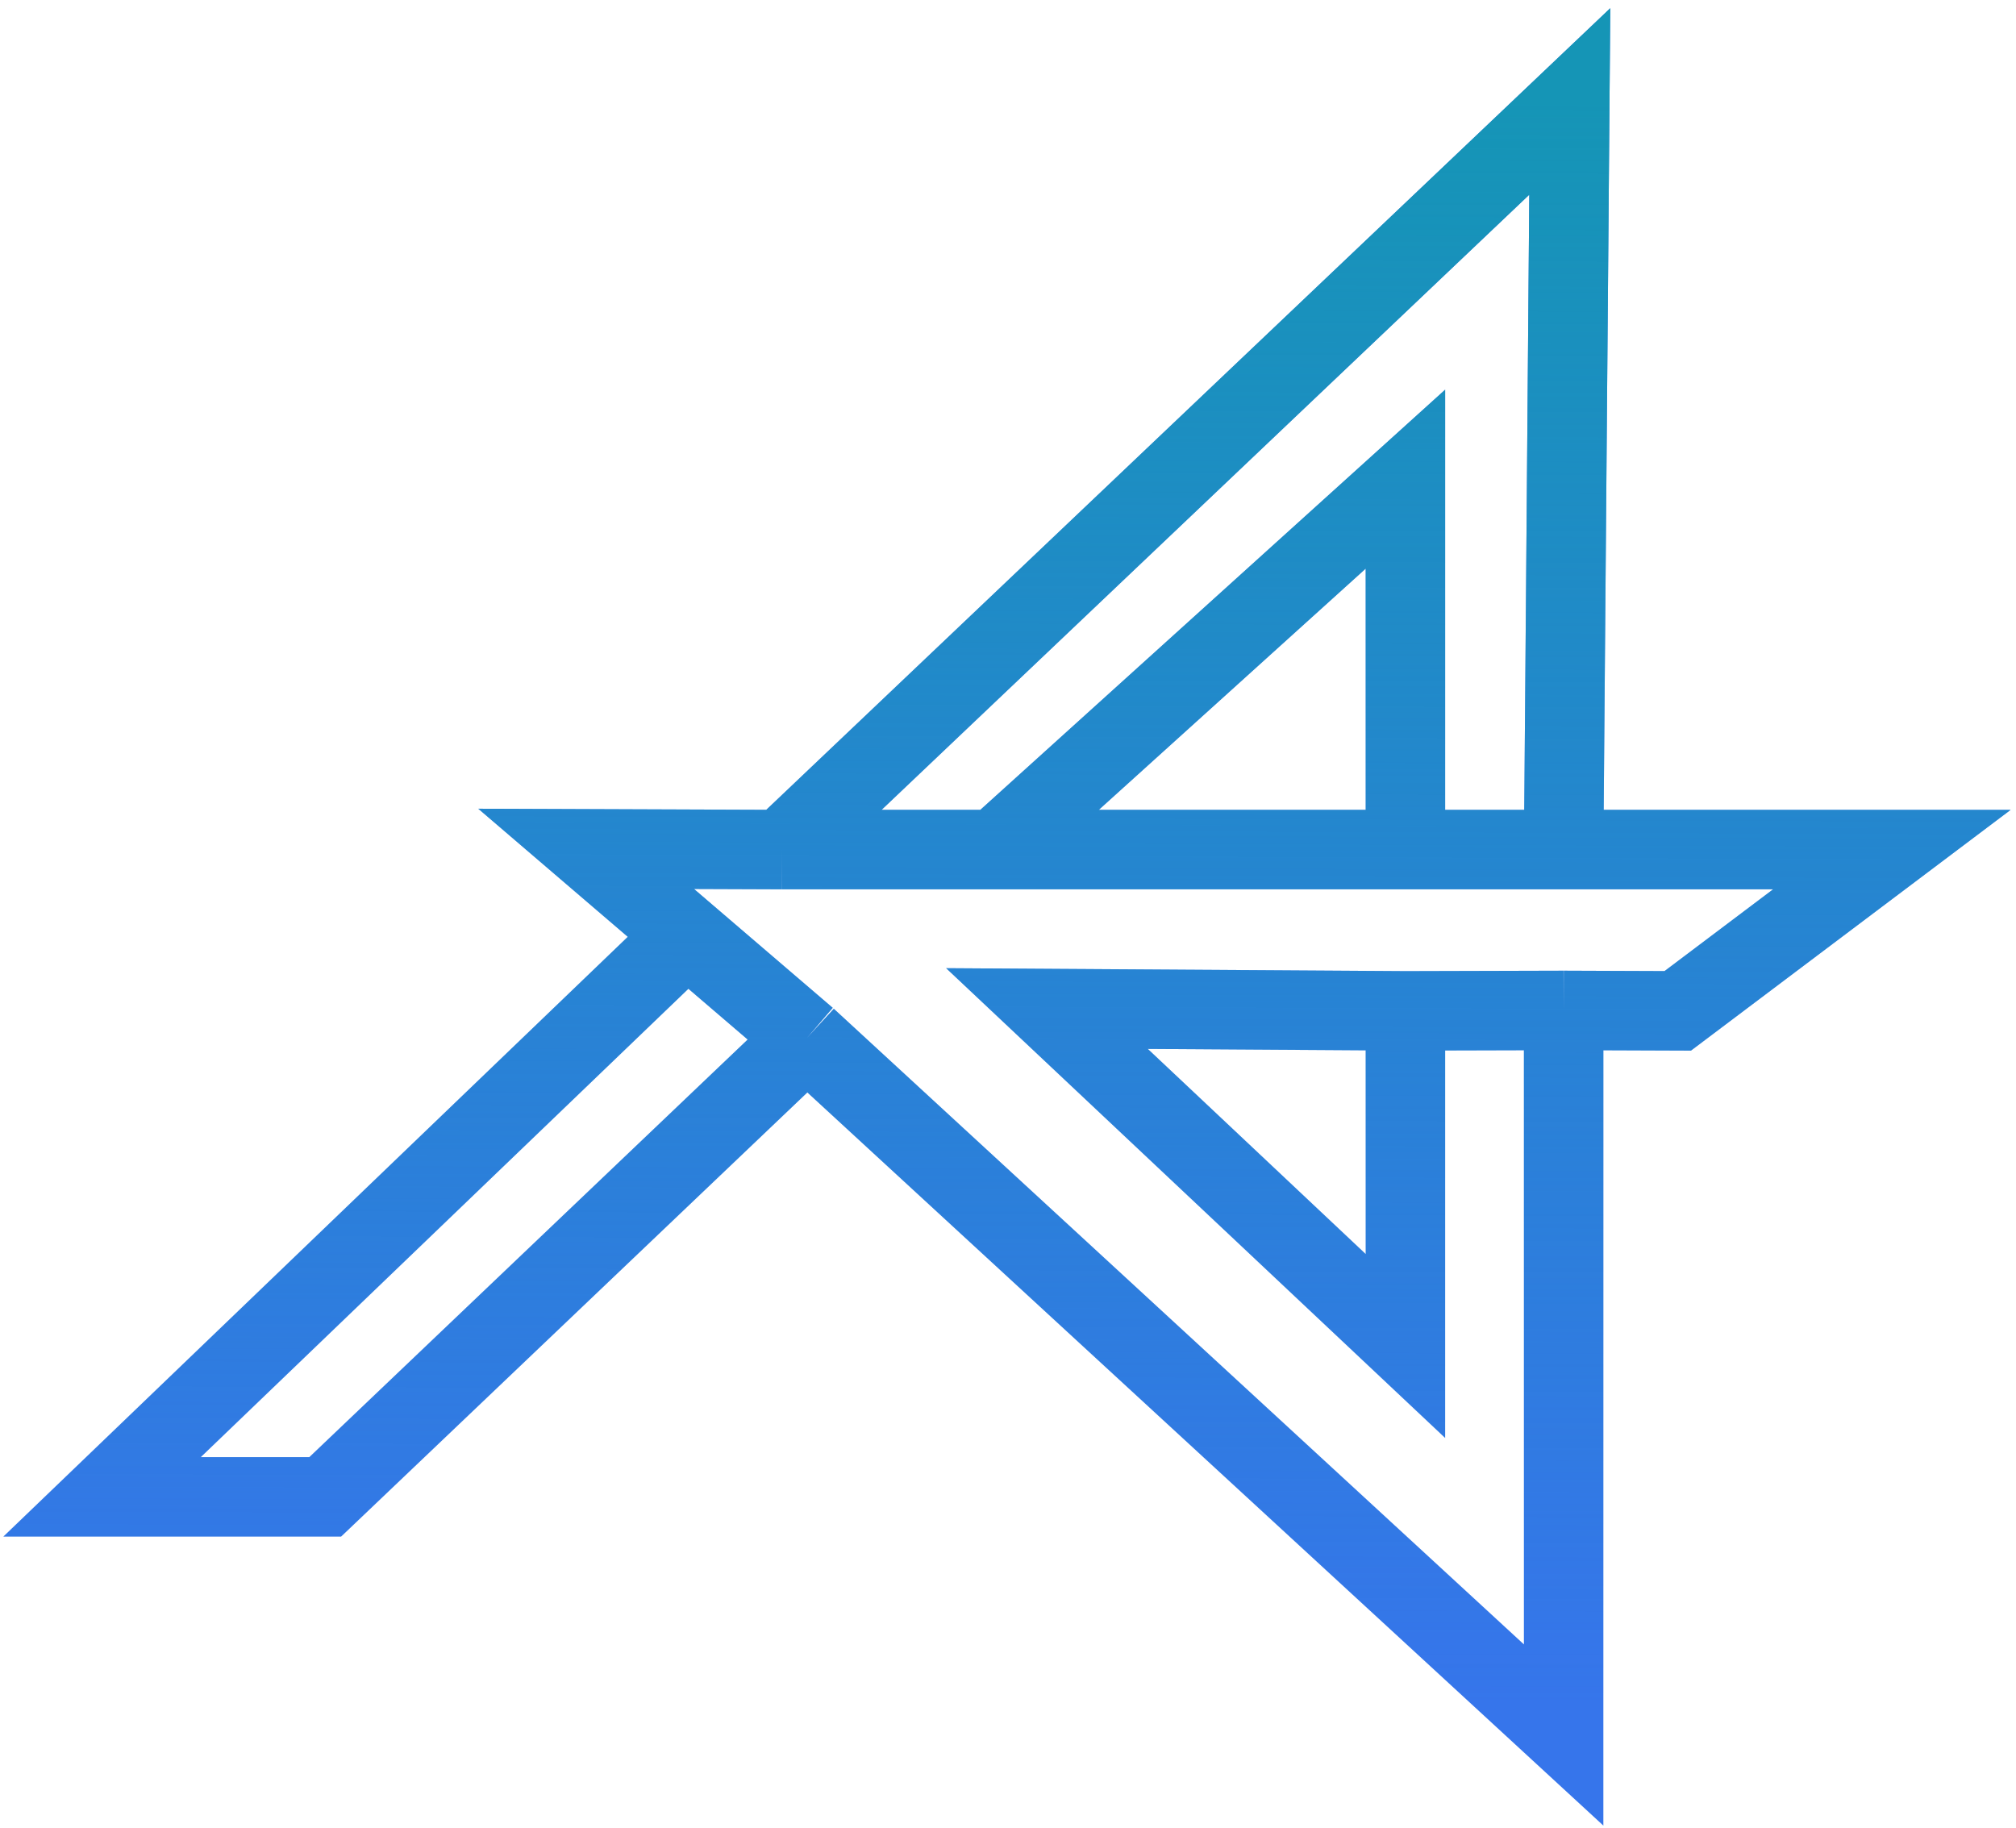
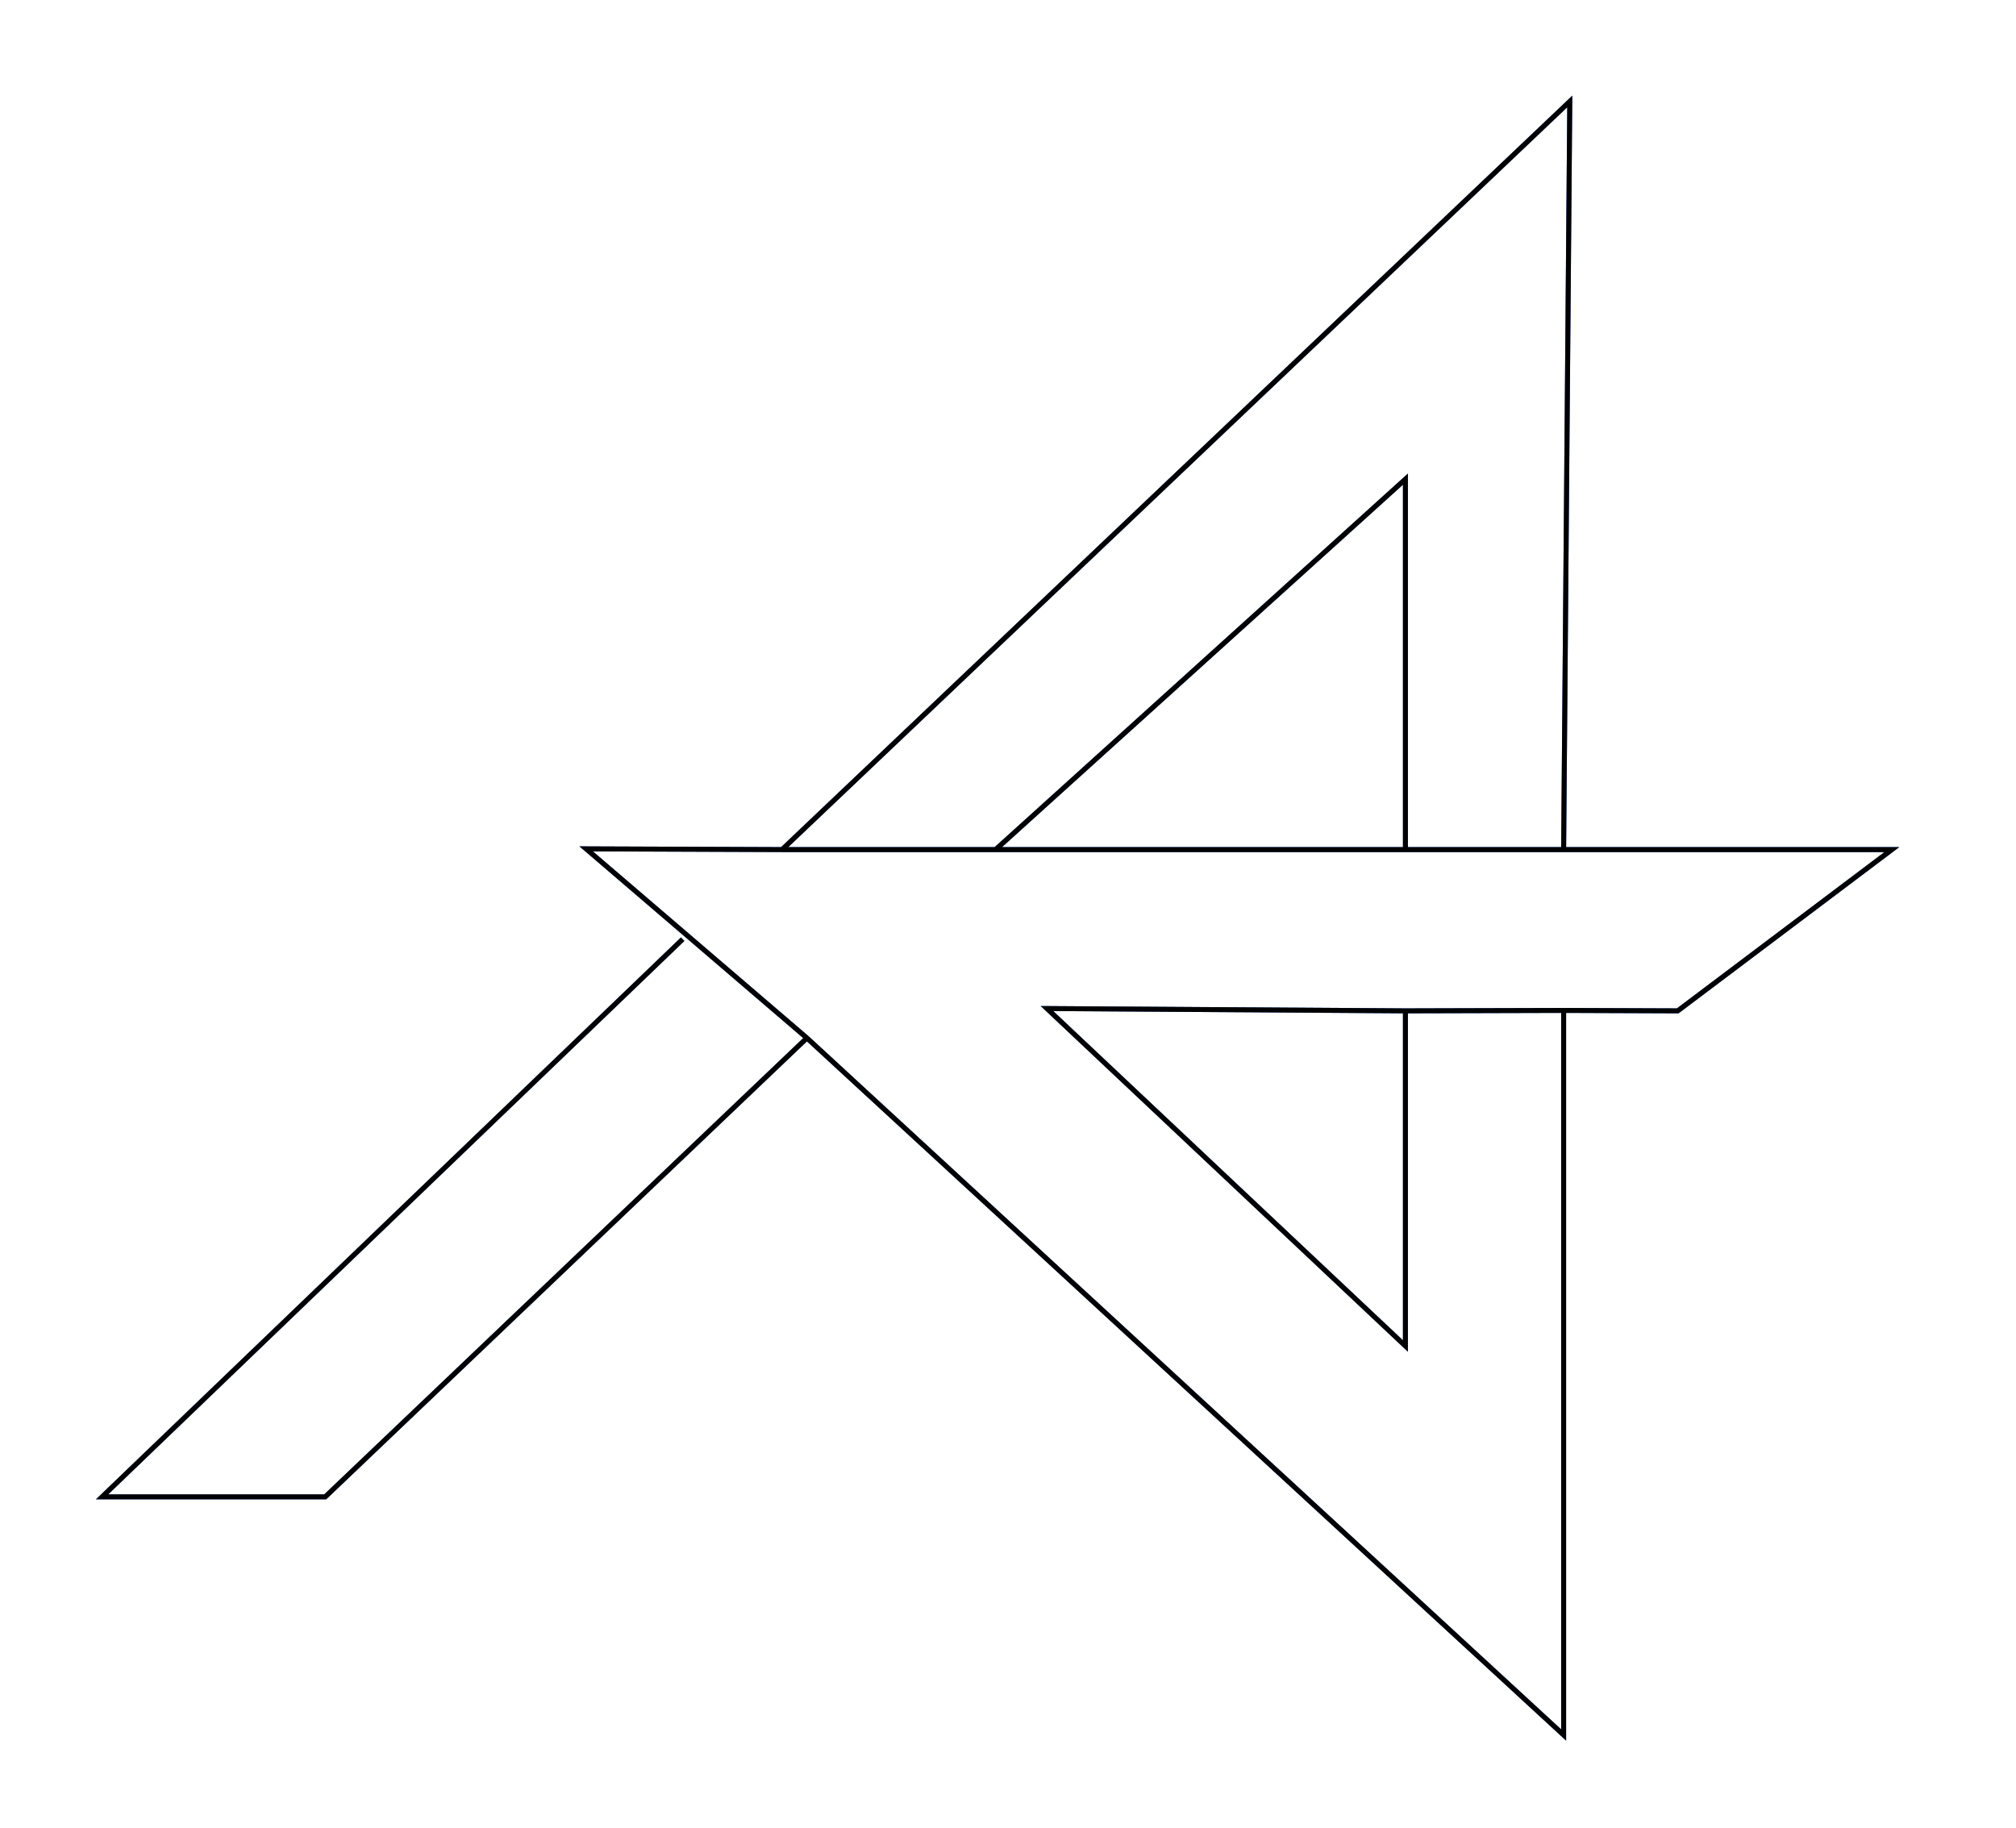
<svg xmlns="http://www.w3.org/2000/svg" width="406" height="368" viewBox="0 0 406 368" fill="none">
-   <path d="M314.899 203.5L314.899 349.43L162.5 209.053M314.899 203.5L283.037 203.586M314.899 203.5L337.881 203.586L381 171.109L314.899 171.109M162.5 209.053L118.044 170.96L157.5 171.109M162.5 209.053L65.5 301.465L20.559 301.465L137.482 189.156M200.5 171.109L283.037 96.5L283.037 171.109M200.5 171.109L283.037 171.109M200.5 171.109L157.5 171.109M283.037 203.586L210.846 203.123L283.037 271.086L283.037 203.586ZM283.037 171.109L314.899 171.109M157.5 171.109L316.135 20.432L314.899 171.109" stroke="#3675eb" stroke-opacity="1" stroke-width="16" />
-   <path d="M314.899 203.5L314.899 349.43L162.5 209.053M314.899 203.5L283.037 203.586M314.899 203.5L337.881 203.586L381 171.109L314.899 171.109M162.5 209.053L118.044 170.96L157.5 171.109M162.5 209.053L65.5 301.465L20.559 301.465L137.482 189.156M200.5 171.109L283.037 96.5L283.037 171.109M200.5 171.109L283.037 171.109M200.5 171.109L157.5 171.109M283.037 203.586L210.846 203.123L283.037 271.086L283.037 203.586ZM283.037 171.109L314.899 171.109M157.5 171.109L316.135 20.432L314.899 171.109" stroke="url(#paint0_linear)" stroke-width="16" />
+   <path d="M314.899 203.5L314.899 349.43L162.5 209.053M314.899 203.5L283.037 203.586M314.899 203.5L337.881 203.586L381 171.109L314.899 171.109M162.5 209.053L118.044 170.96L157.5 171.109M162.5 209.053L65.5 301.465L20.559 301.465L137.482 189.156M200.5 171.109L283.037 96.5L283.037 171.109M200.5 171.109L283.037 171.109M200.5 171.109L157.5 171.109M283.037 203.586L210.846 203.123L283.037 271.086L283.037 203.586ZM283.037 171.109L314.899 171.109M157.5 171.109L316.135 20.432L314.899 171.109" stroke="#3675eb" strokeOpacity="1" strokeWidth="16" />
+   <path d="M314.899 203.5L314.899 349.43L162.5 209.053M314.899 203.5L283.037 203.586M314.899 203.5L337.881 203.586L381 171.109L314.899 171.109M162.5 209.053L118.044 170.96L157.5 171.109M162.5 209.053L65.5 301.465L20.559 301.465L137.482 189.156M200.5 171.109L283.037 96.5L283.037 171.109M200.5 171.109L283.037 171.109M200.5 171.109L157.5 171.109M283.037 203.586L210.846 203.123L283.037 271.086L283.037 203.586ZM283.037 171.109L314.899 171.109M157.5 171.109L316.135 20.432L314.899 171.109" stroke="url(#paint0_linear)" strokeWidth="16" />
  <defs>
    <linearGradient id="paint0_linear" x1="205.549" y1="20.017" x2="204.338" y2="342.461" gradientUnits="userSpaceOnUse">
-       <stop stop-color="#1595B6" />
-       <stop offset="1" stop-color="#1595B6" stop-opacity="0" />
+       <stop stopColor="#1595B6" />
+       <stop offset="1" stopColor="#1595B6" stopOpacity="0" />
    </linearGradient>
  </defs>
</svg>
